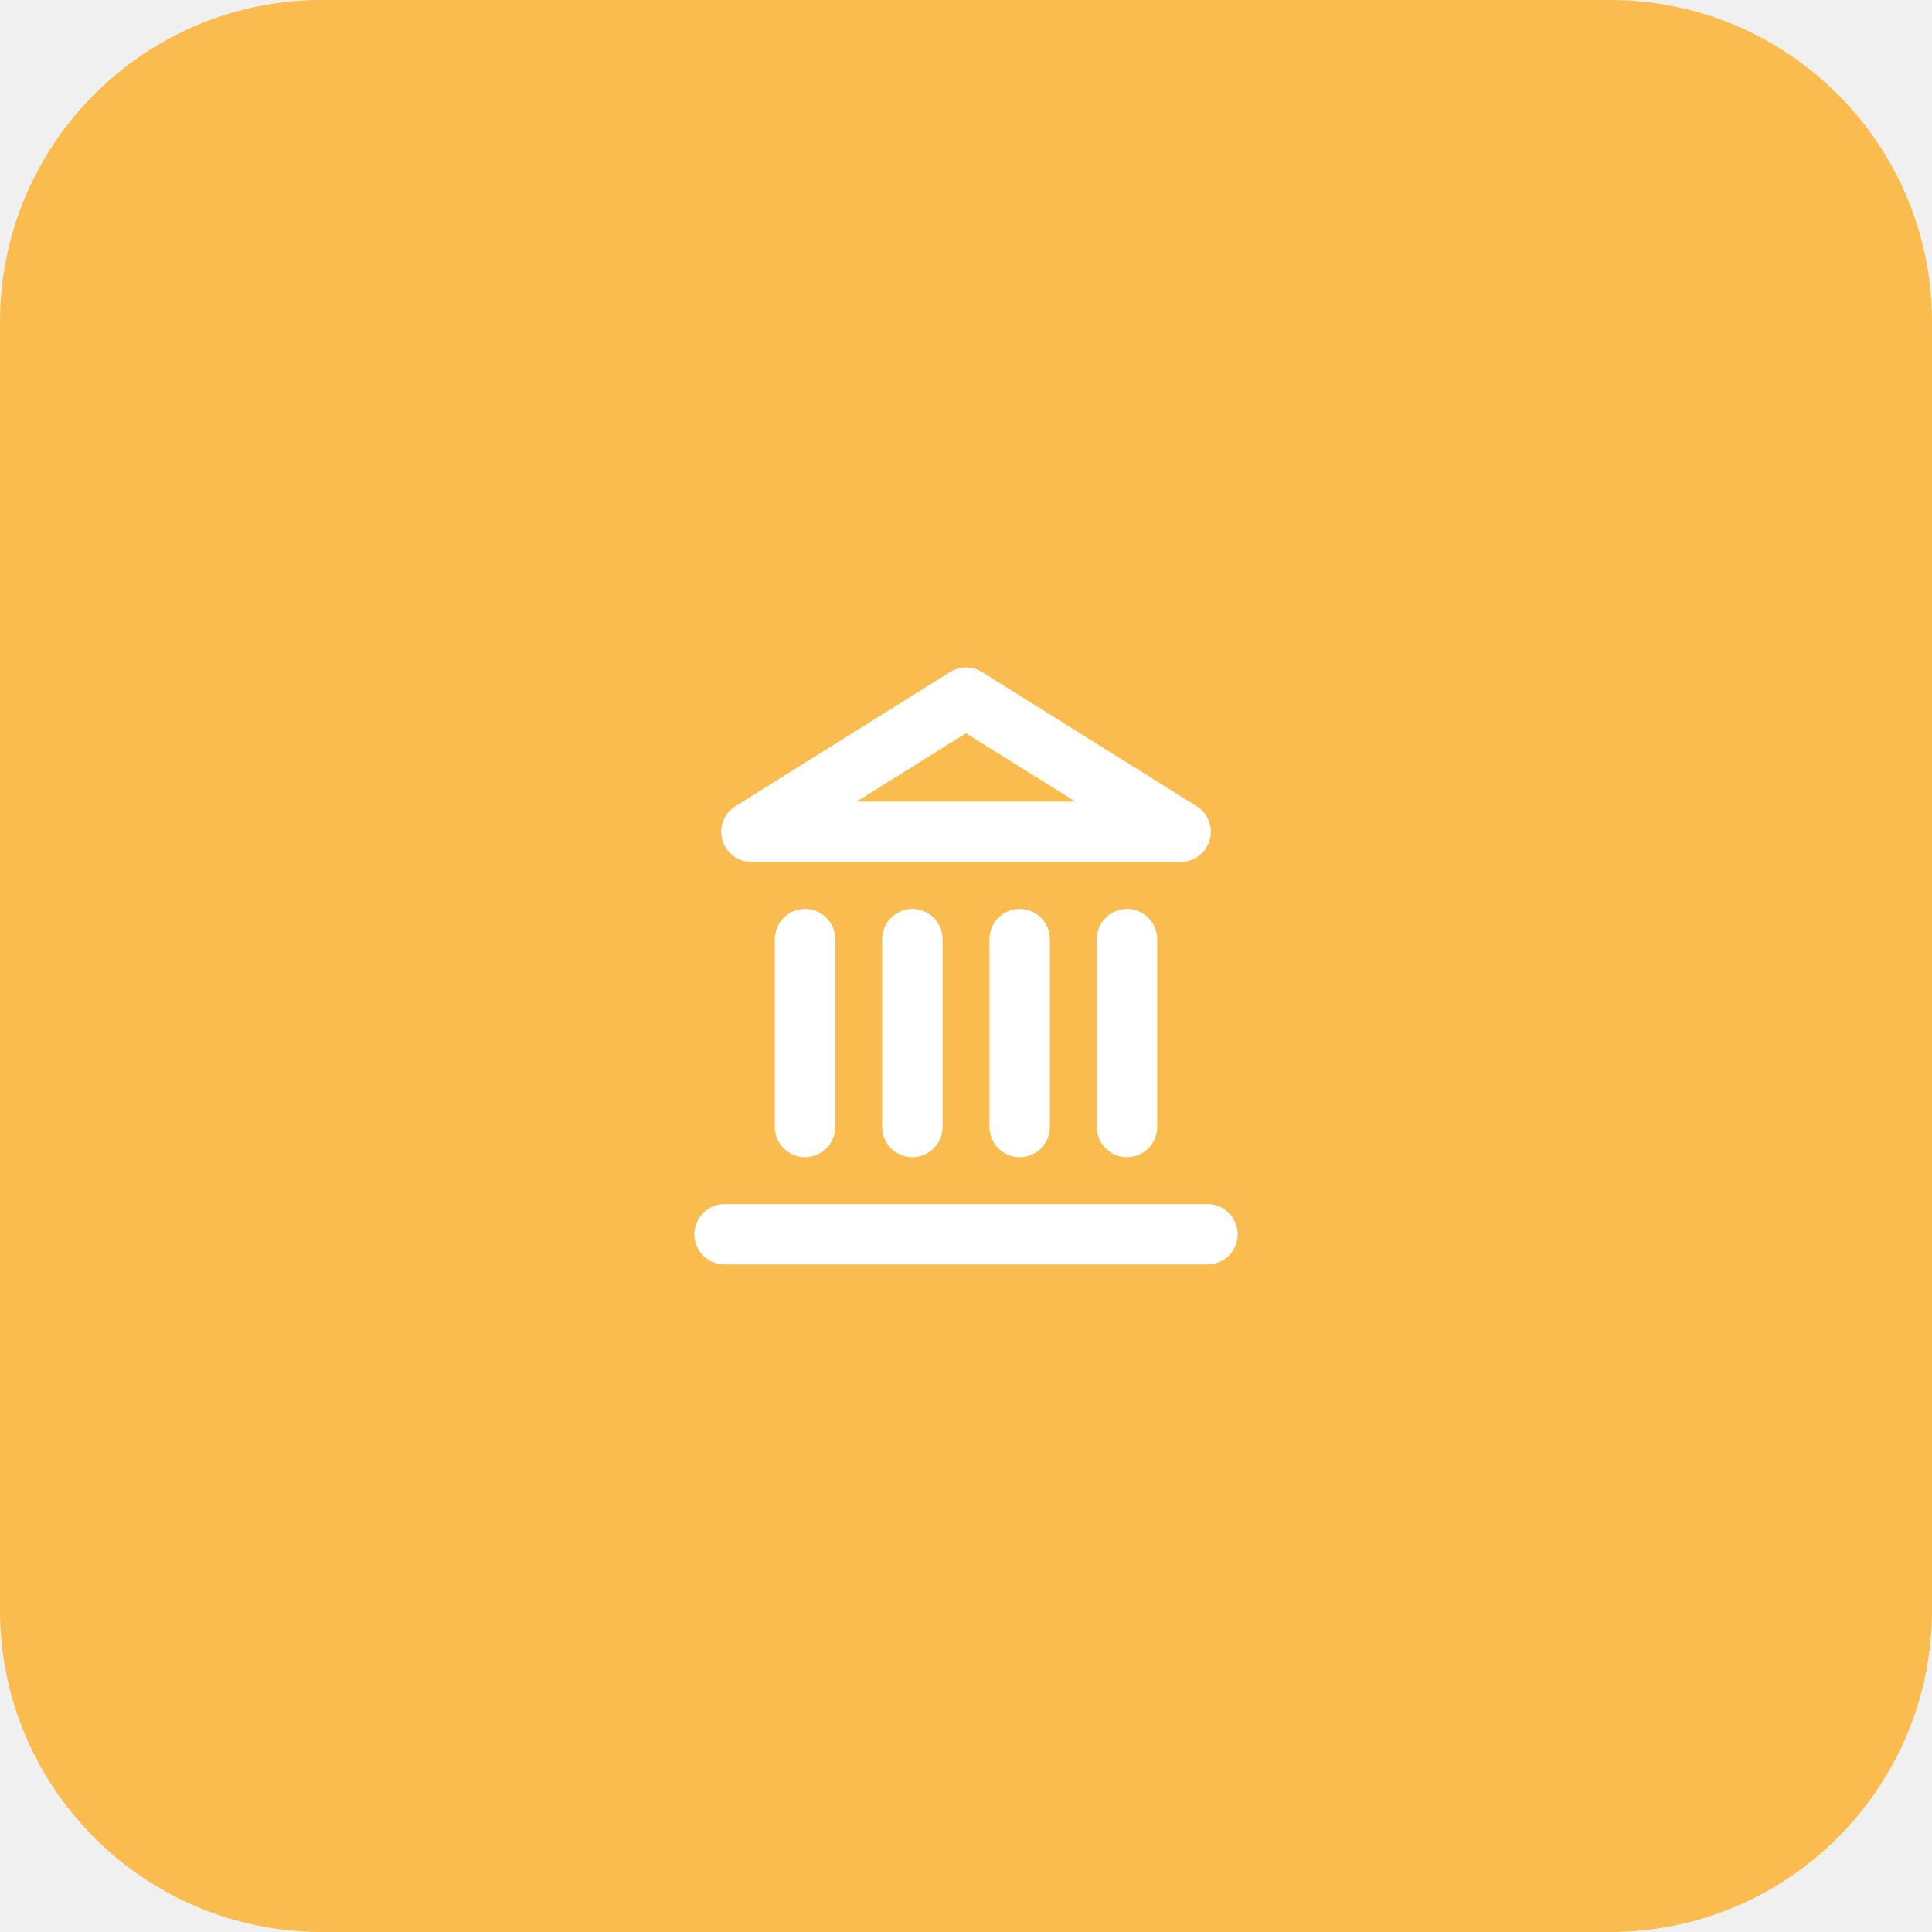
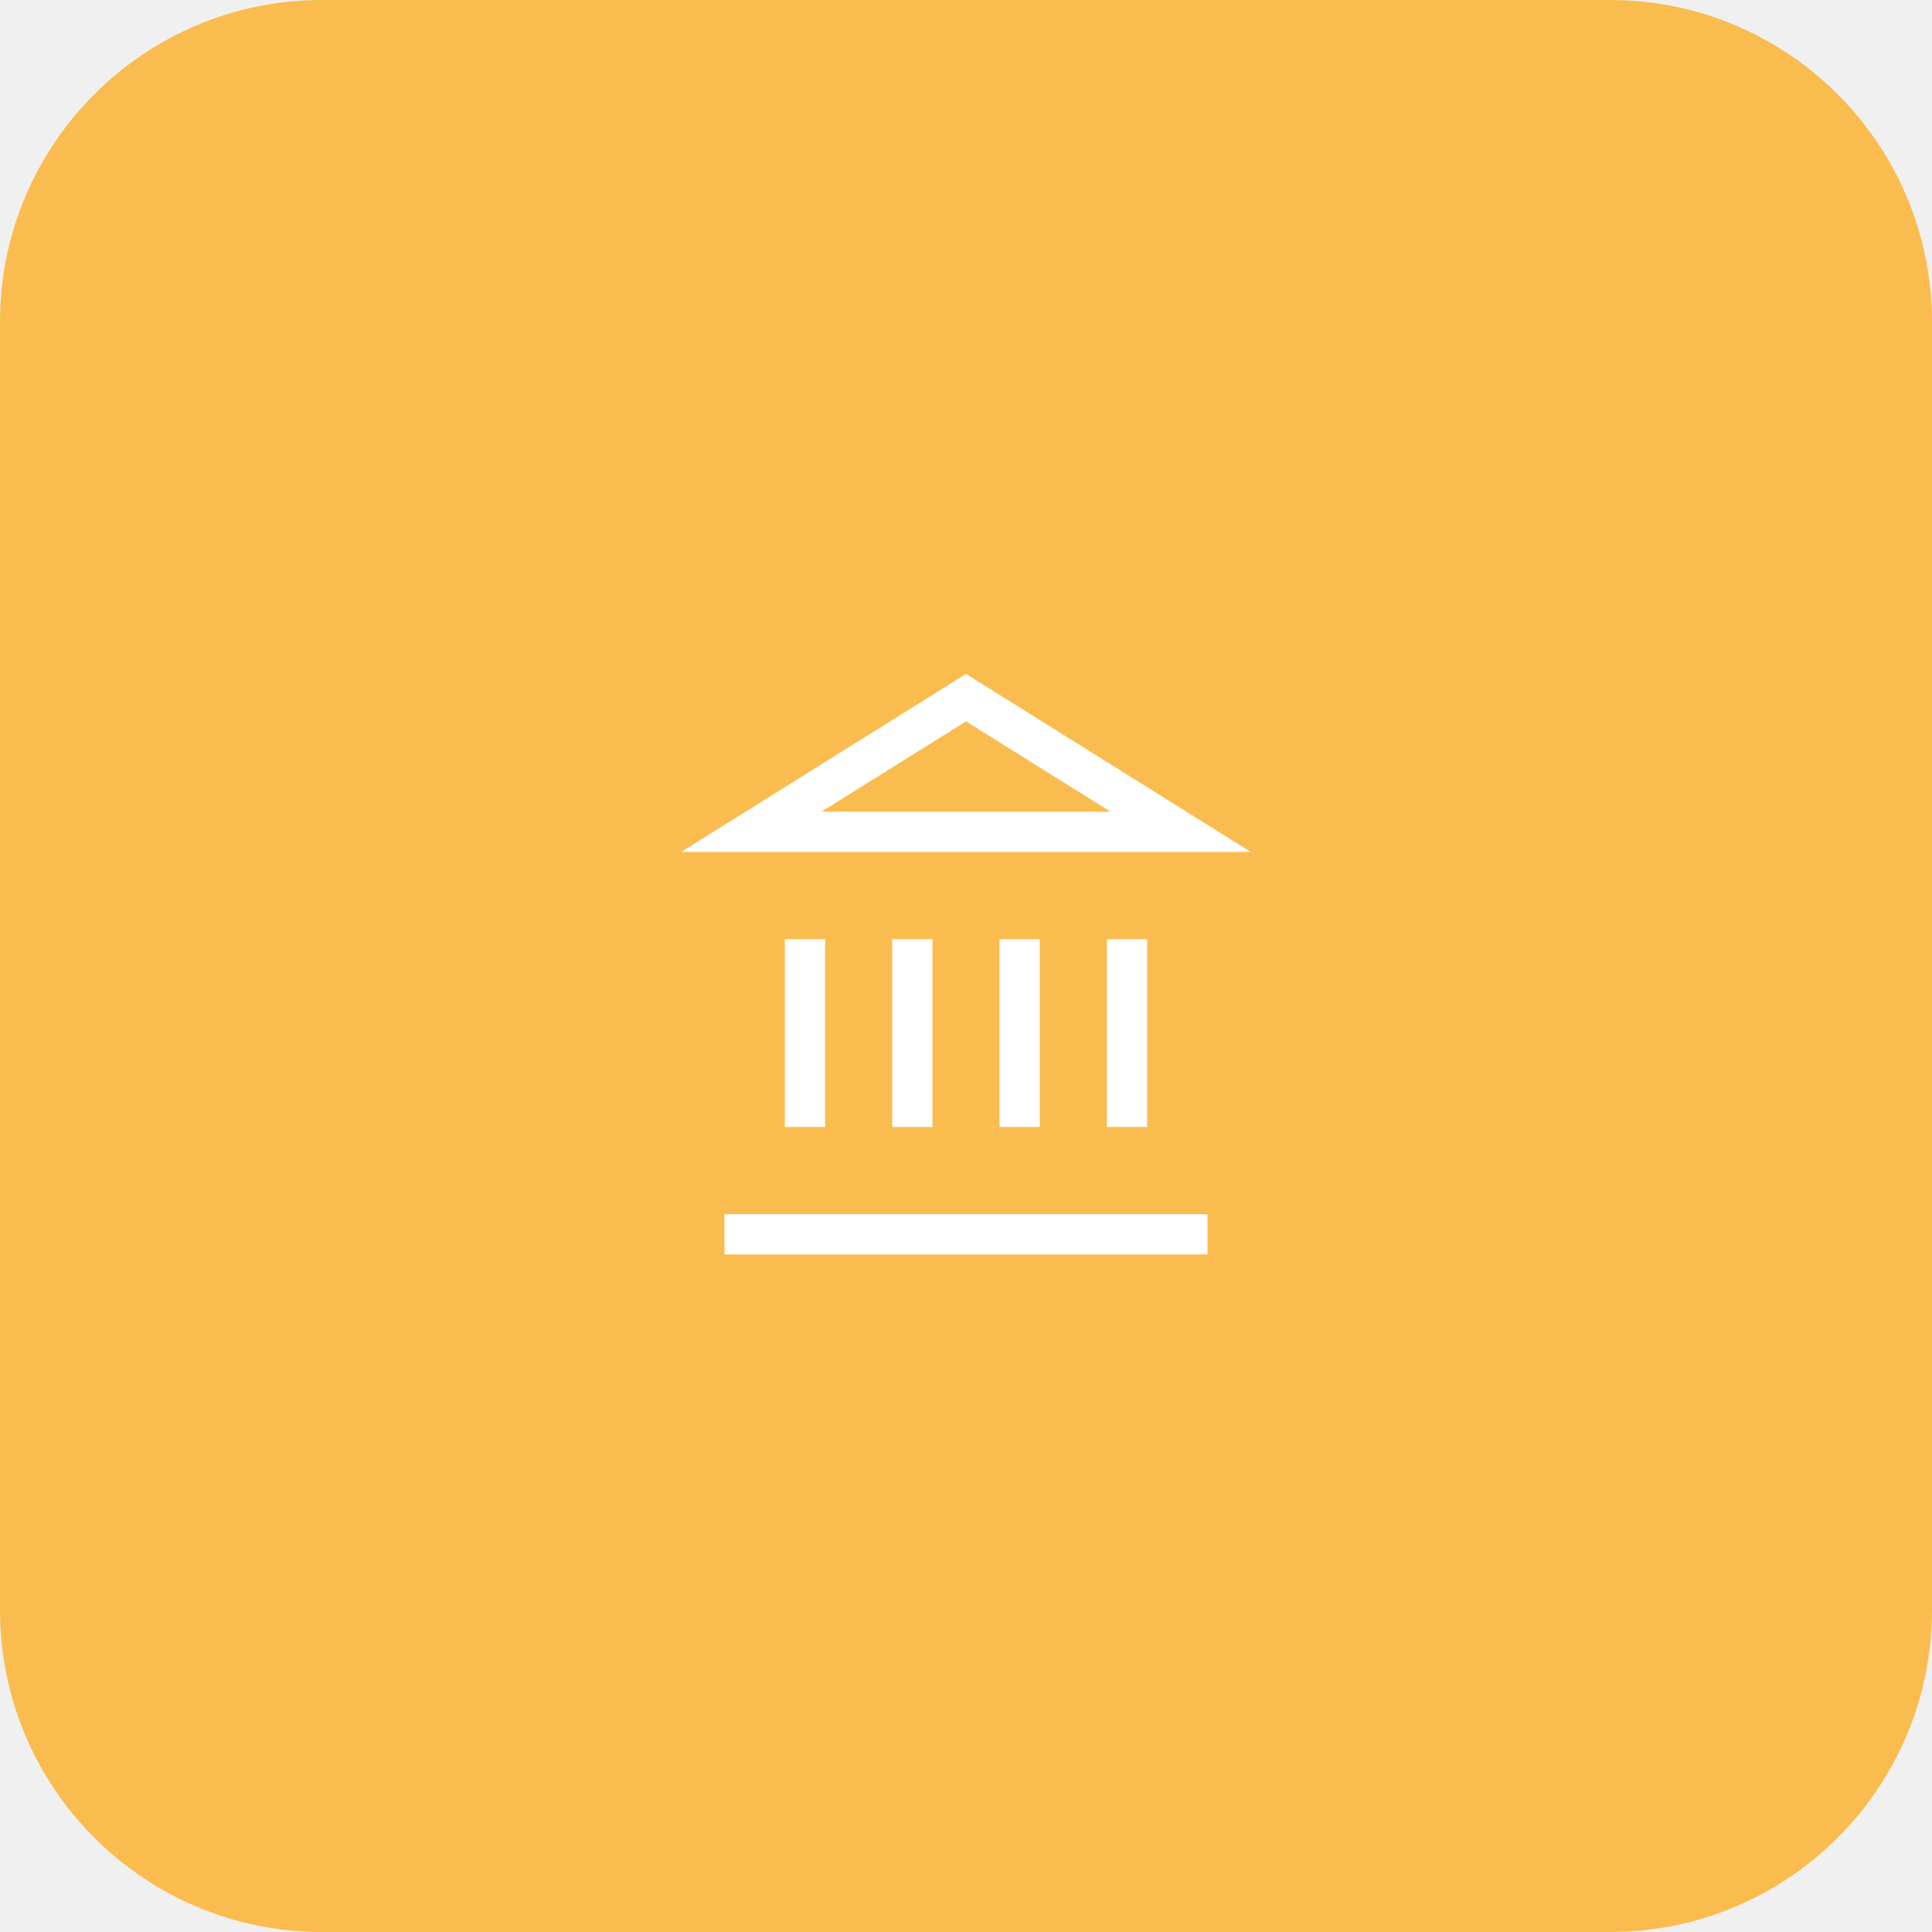
<svg xmlns="http://www.w3.org/2000/svg" width="48" height="48" viewBox="0 0 48 48" fill="none">
  <rect width="48" height="48" rx="8" fill="#FABC4E" />
-   <path d="M18 30.666H30M20 28V23.333M22.667 28V23.333M25.333 28V23.333M28 28V23.333M24 17.333L29.333 20.666H18.667L24 17.333Z" stroke="white" stroke-width="1.5" stroke-linecap="round" stroke-linejoin="round" />
+   <path d="M18 30.666H30M20 28V23.333M22.667 28V23.333M25.333 28V23.333M28 28V23.333M24 17.333L29.333 20.666H18.667L24 17.333Z" stroke="white" strokeWidth="1.5" strokeLinecap="round" strokeLinejoin="round" />
</svg>
